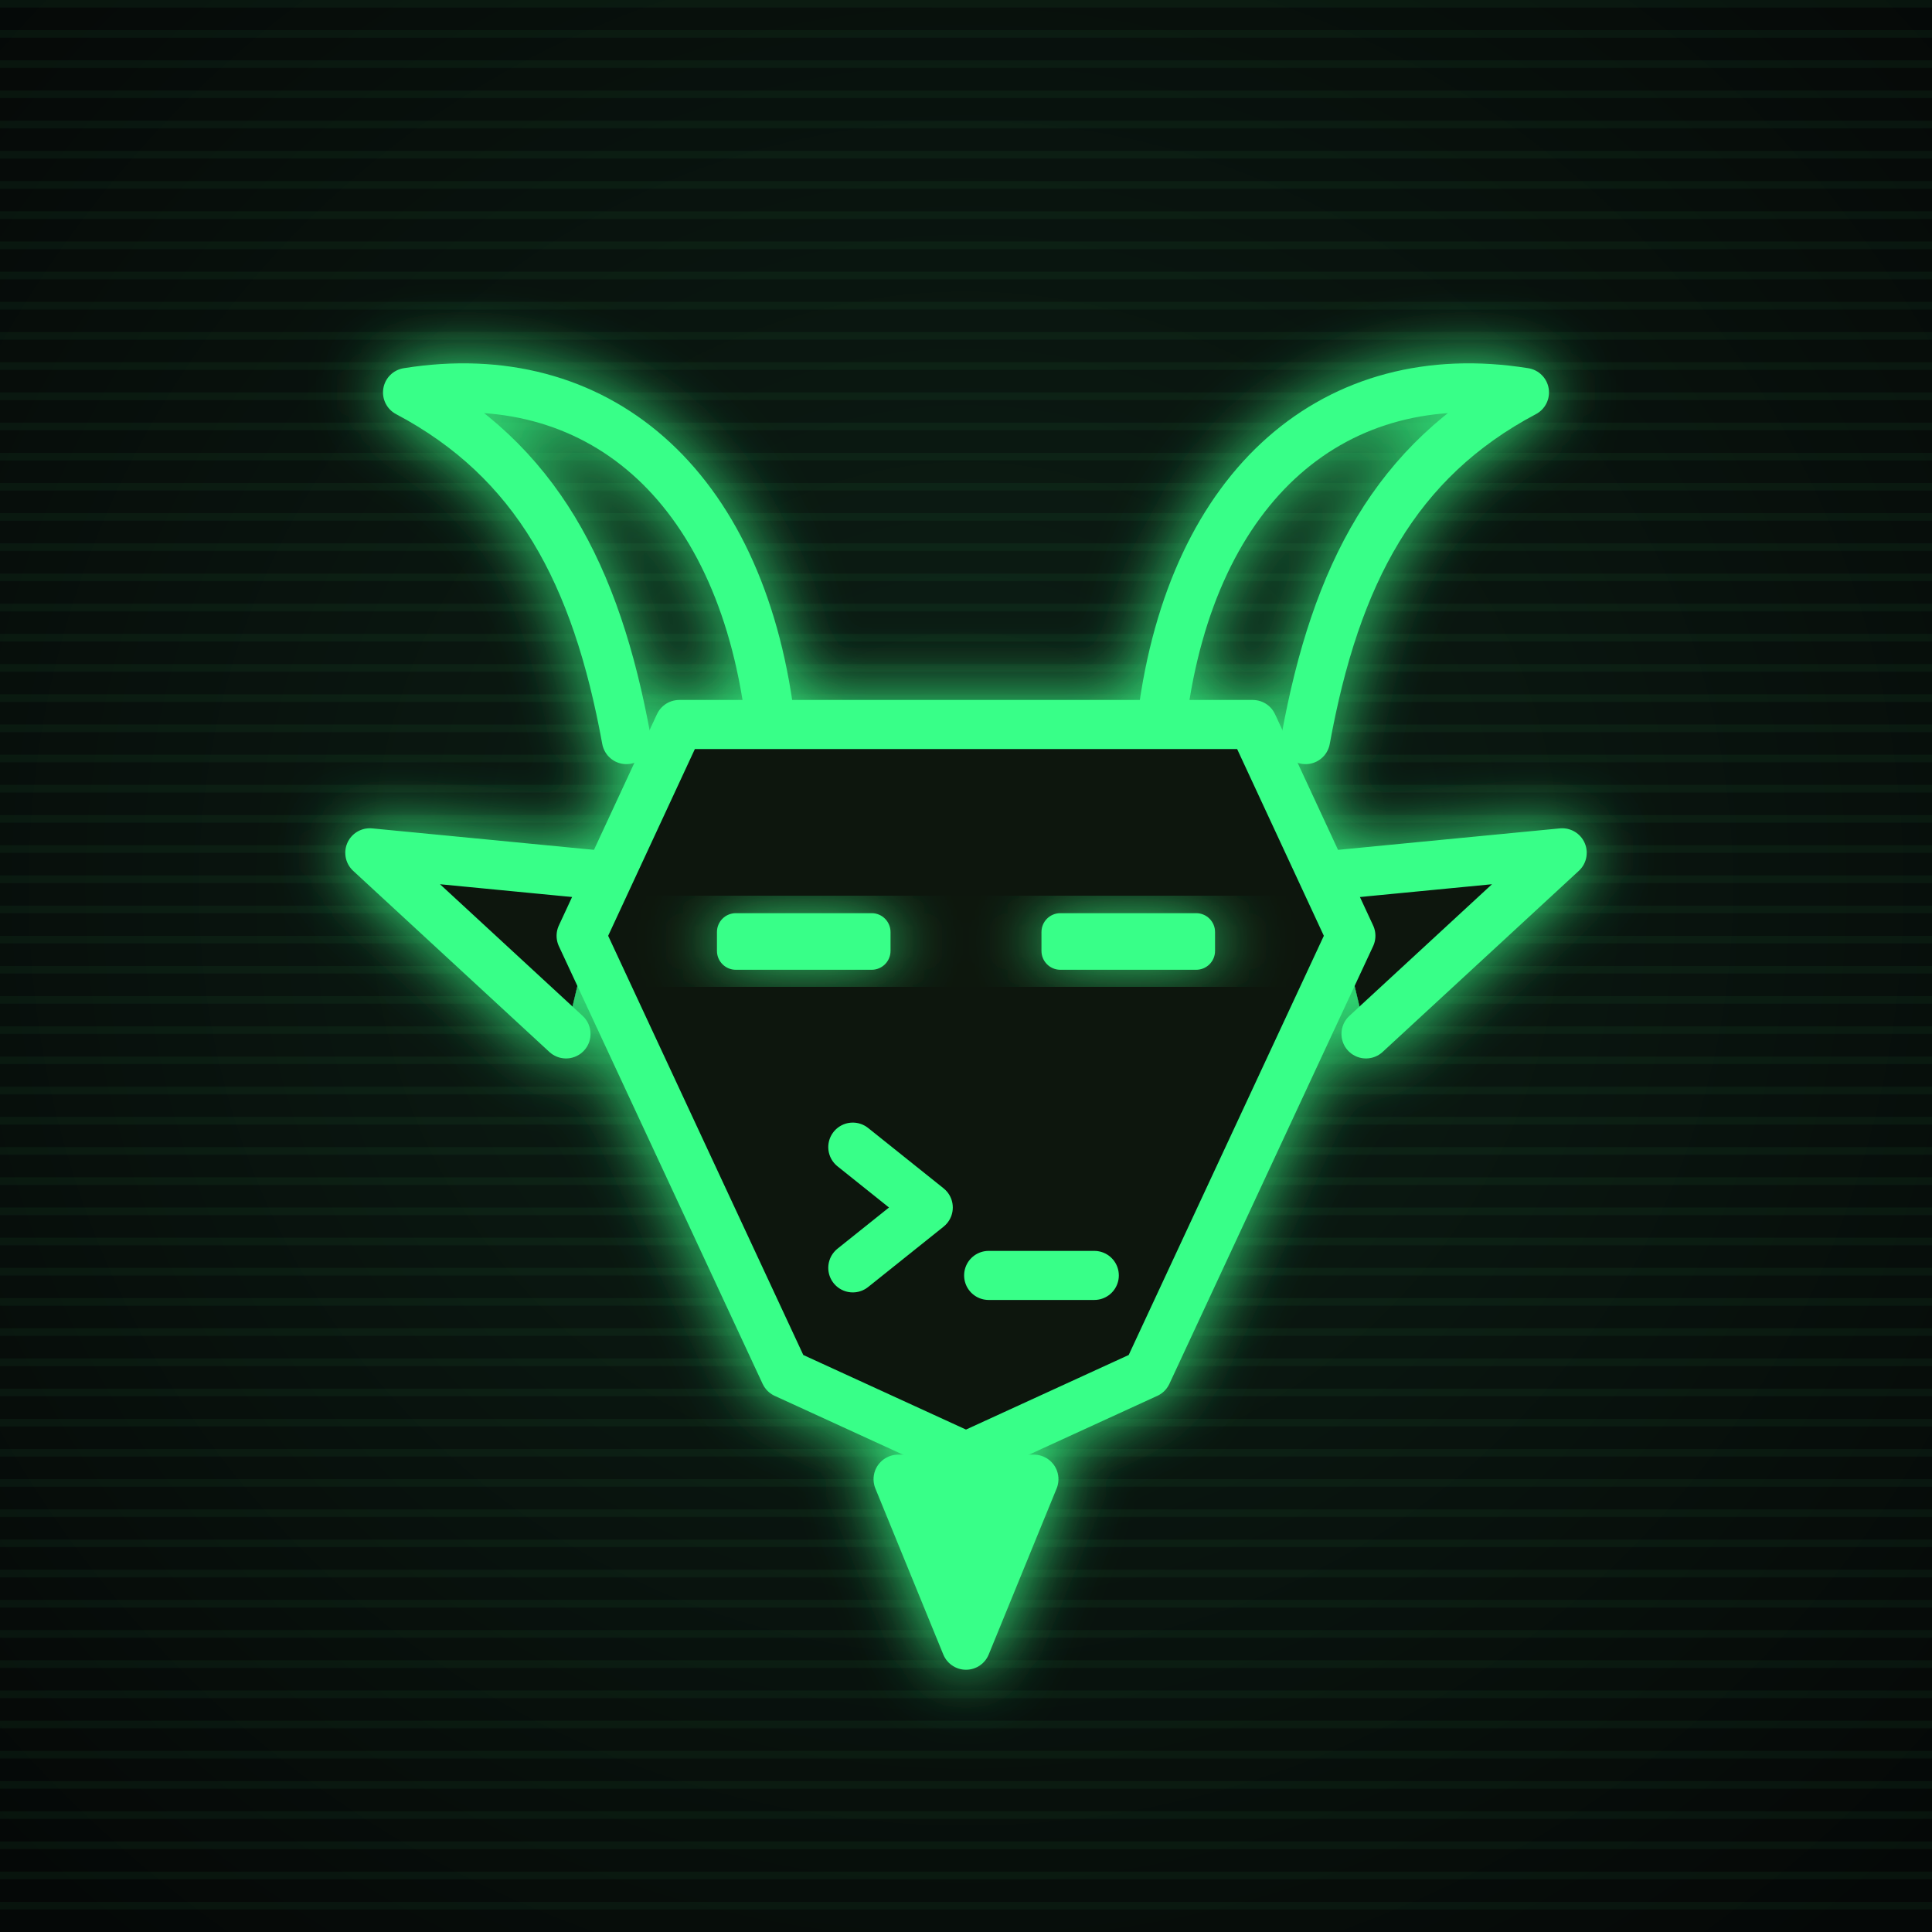
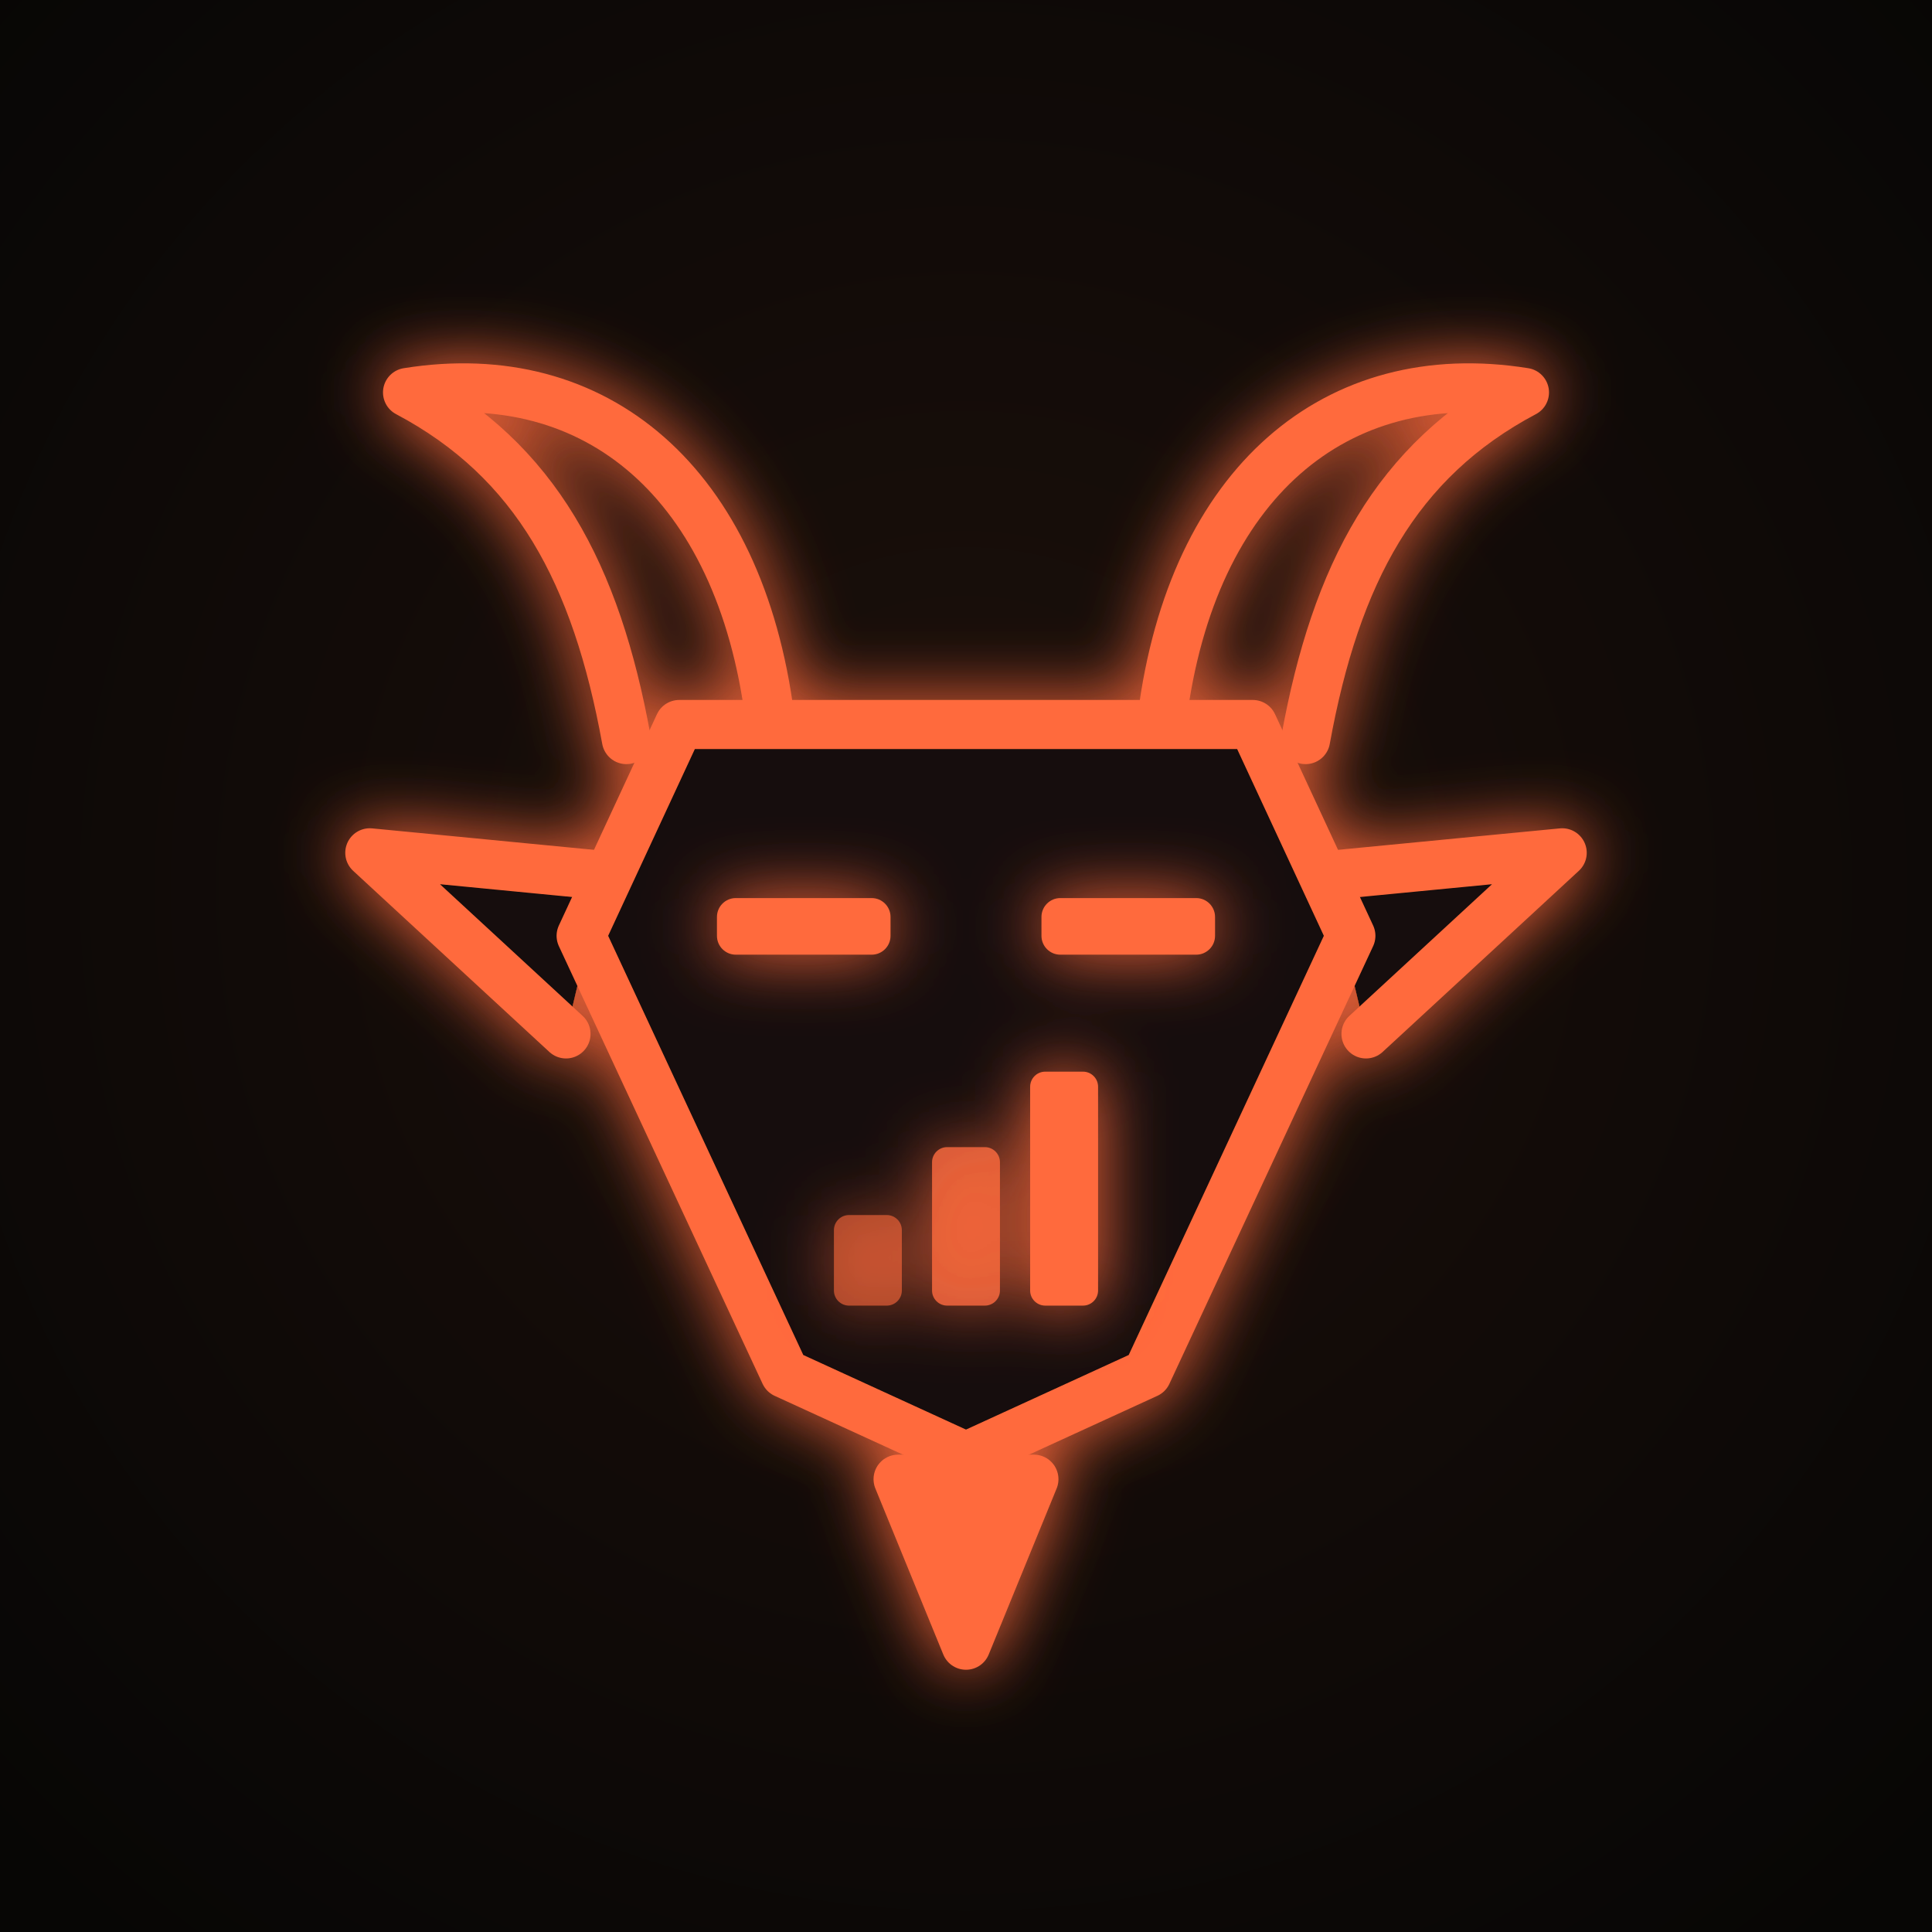
<svg xmlns="http://www.w3.org/2000/svg" viewBox="0 0 512 512">
  <defs>
    <radialGradient id="bg" cx="50%" cy="46%" r="70%">
-       <stop offset="0" stop-color="#0d2016" />
-       <stop offset="1" stop-color="#050807" />
+       <stop offset="0" stop-color="#1c100b" />
+       <stop offset="1" stop-color="#070605" />
    </radialGradient>
-     <pattern id="scan" width="8" height="8" patternUnits="userSpaceOnUse">
-       <rect width="8" height="2" fill="#39ff88" opacity=".05" />
-     </pattern>
    <filter id="glow" x="-30%" y="-30%" width="160%" height="160%">
      <feGaussianBlur stdDeviation="9" result="b" />
      <feMerge>
        <feMergeNode in="b" />
        <feMergeNode in="SourceGraphic" />
      </feMerge>
    </filter>
  </defs>
  <rect width="512" height="512" fill="url(#bg)" />
-   <rect width="512" height="512" fill="url(#scan)" />
-   <g filter="url(#glow)" fill="none" stroke="#39ff88" stroke-width="13" stroke-linejoin="round" stroke-linecap="round">
+   <g filter="url(#glow)" fill="none" stroke="#ff6a3d" stroke-width="13" stroke-linejoin="round" stroke-linecap="round">
    <path d="M204 190 C196 128 158 96 108 104 C142 122 158 152 166 196" />
    <path d="M308 190 C316 128 354 96 404 104 C370 122 354 152 346 196" />
-     <path d="M160 232 L98 226 L150 274" fill="#0b1810" />
-     <path d="M352 232 L414 226 L362 274" fill="#0b1810" />
-     <path d="M180 192 L332 192 L358 248 L304 364 L256 386 L208 364 L154 248 Z" fill="#0b1810" />
-     <path d="M238 392 L274 392 L256 436 Z" fill="#39ff88" />
-     <path d="M226 304 L246 320 L226 336" />
-     <path d="M262 338 L290 338" />
+     <path d="M160 232 L98 226 L150 274" fill="#160d09" />
+     <path d="M352 232 L414 226 L362 274" fill="#160d09" />
+     <path d="M180 192 L332 192 L358 248 L304 364 L256 386 L208 364 L154 248 Z" fill="#160d09" />
+     <path d="M238 392 L274 392 L256 436 Z" fill="#ff6a3d" />
  </g>
-   <g filter="url(#glow)" fill="#39ff88">
-     <rect x="190" y="242" width="46" height="15" rx="5" />
-     <rect x="276" y="242" width="46" height="15" rx="5" />
+   <g filter="url(#glow)" fill="#ff6a3d">
+     <rect x="190" y="238" width="46" height="15" rx="5" />
+     <rect x="276" y="238" width="46" height="15" rx="5" />
+     <rect x="221" y="322" width="18" height="24" rx="4" opacity=".6" />
+     <rect x="247" y="304" width="18" height="42" rx="4" opacity=".8" />
+     <rect x="273" y="284" width="18" height="62" rx="4" />
  </g>
</svg>
